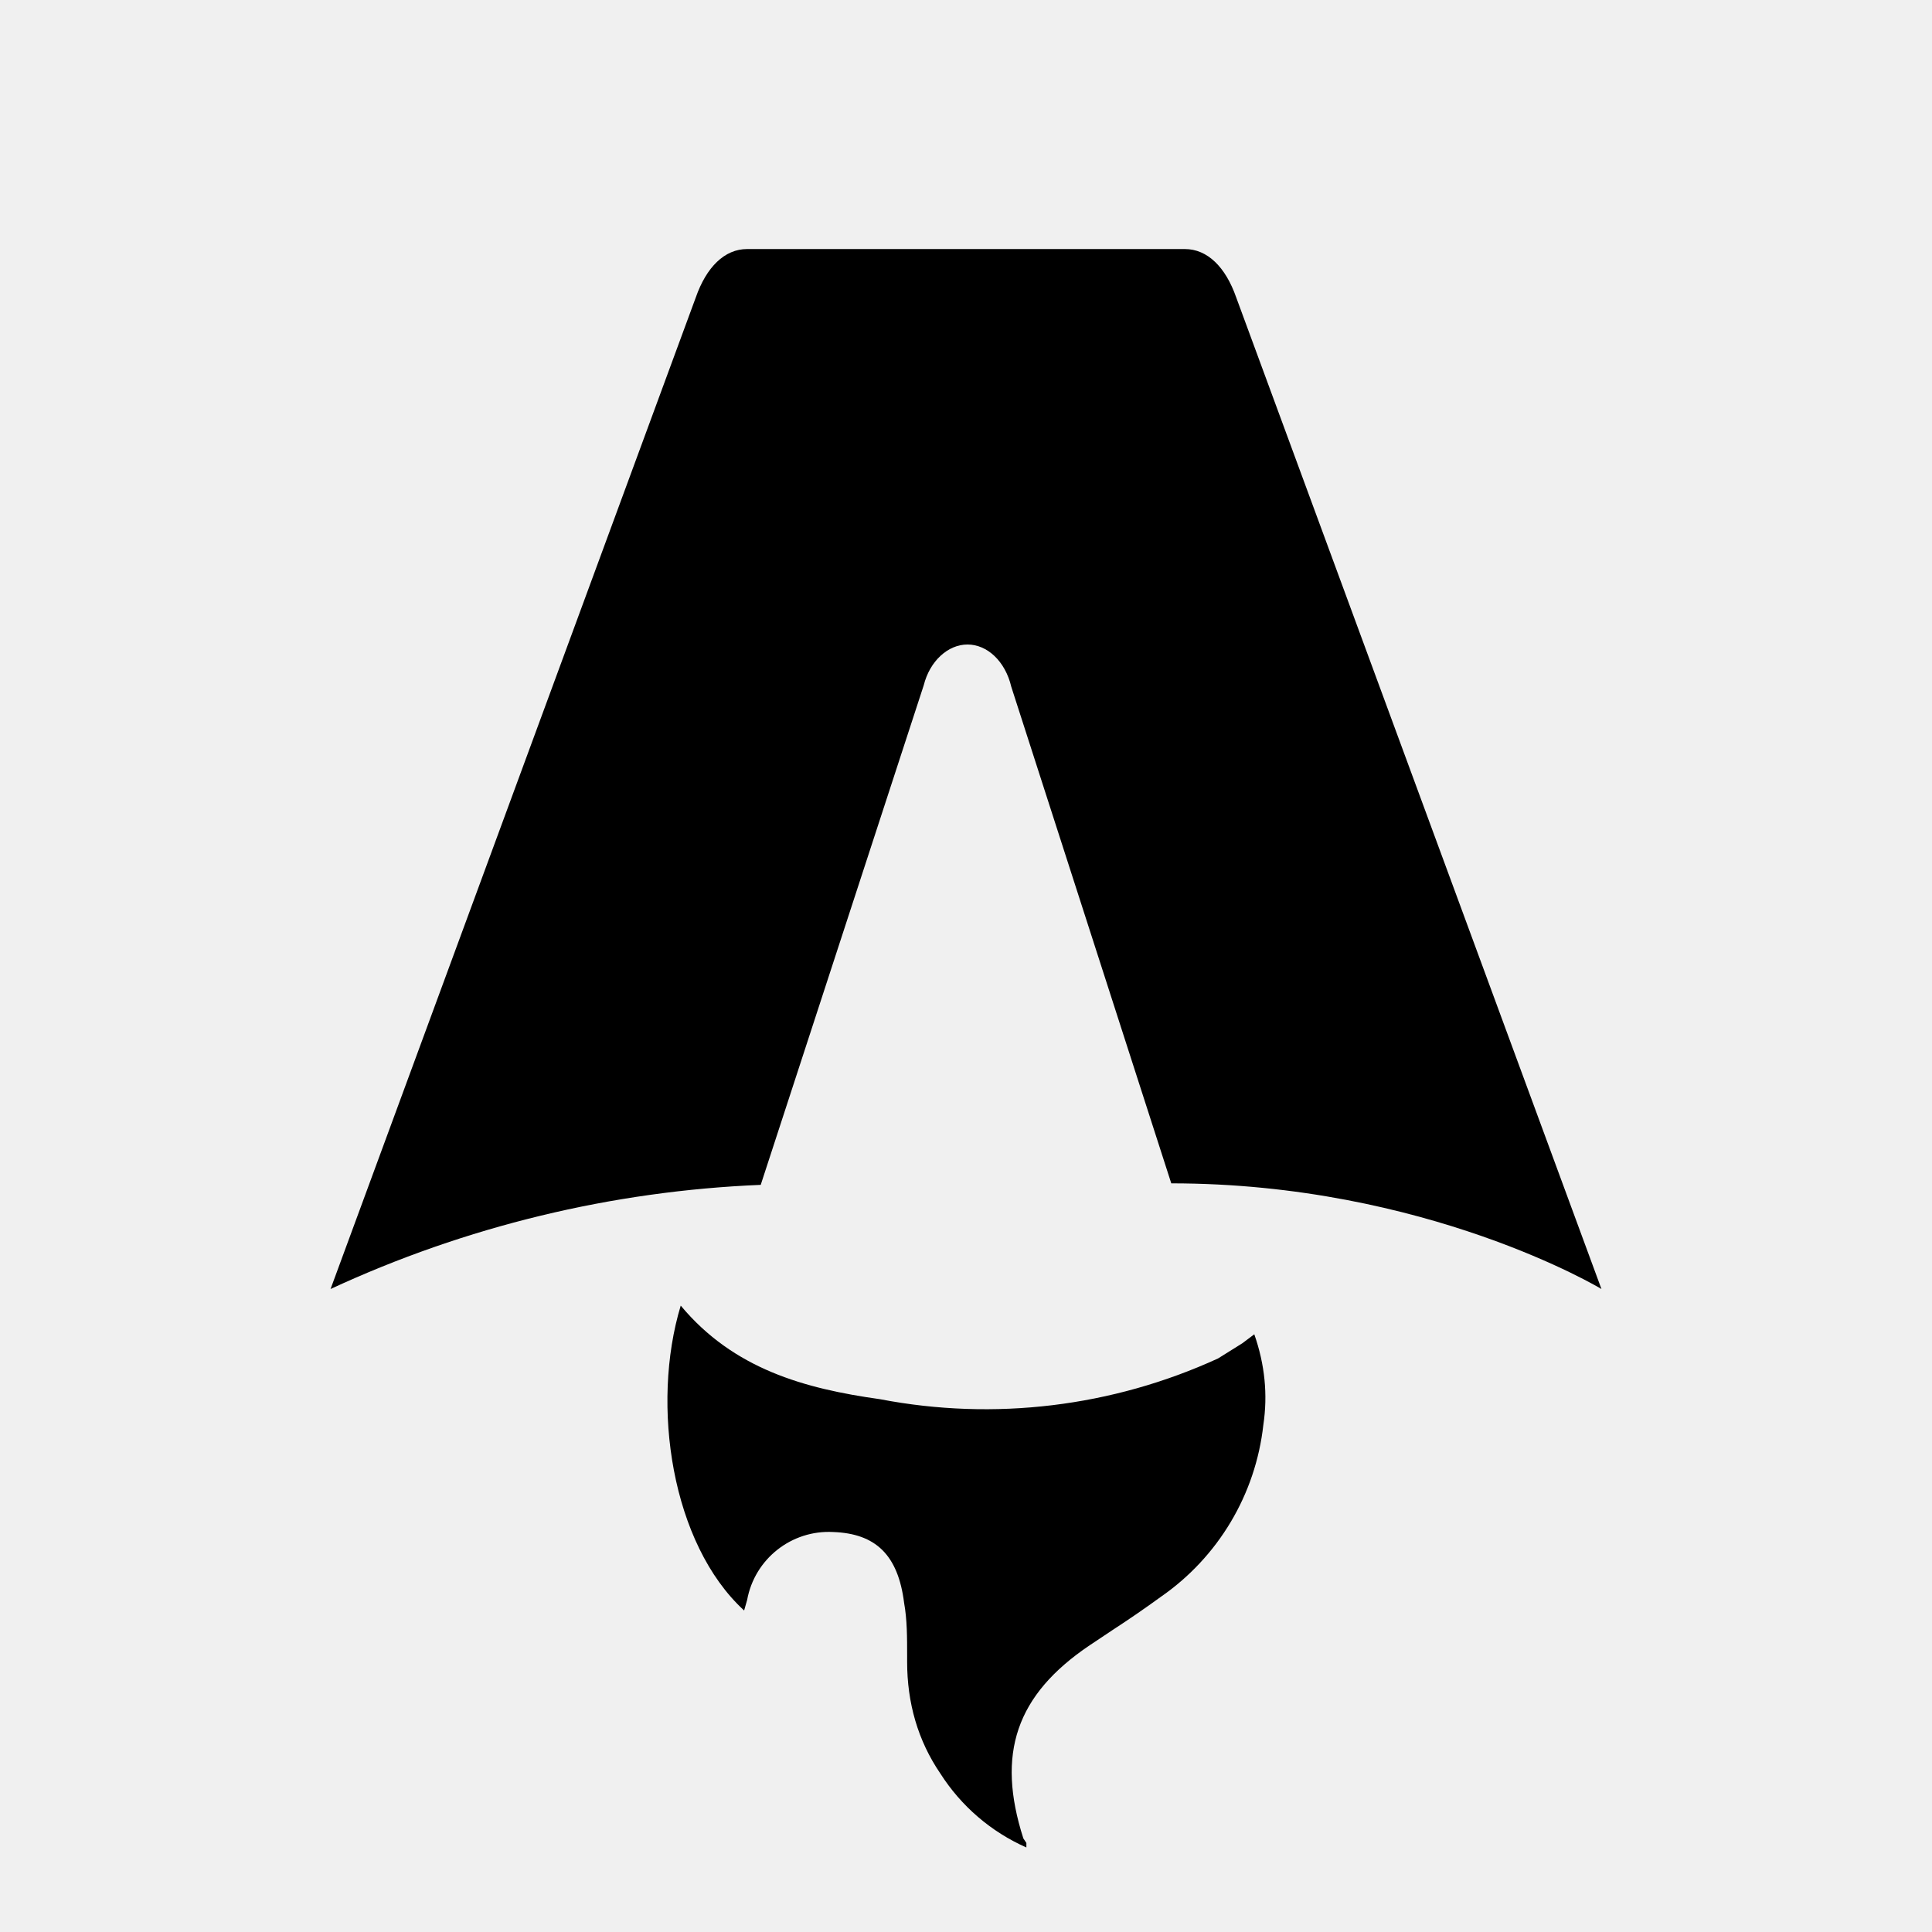
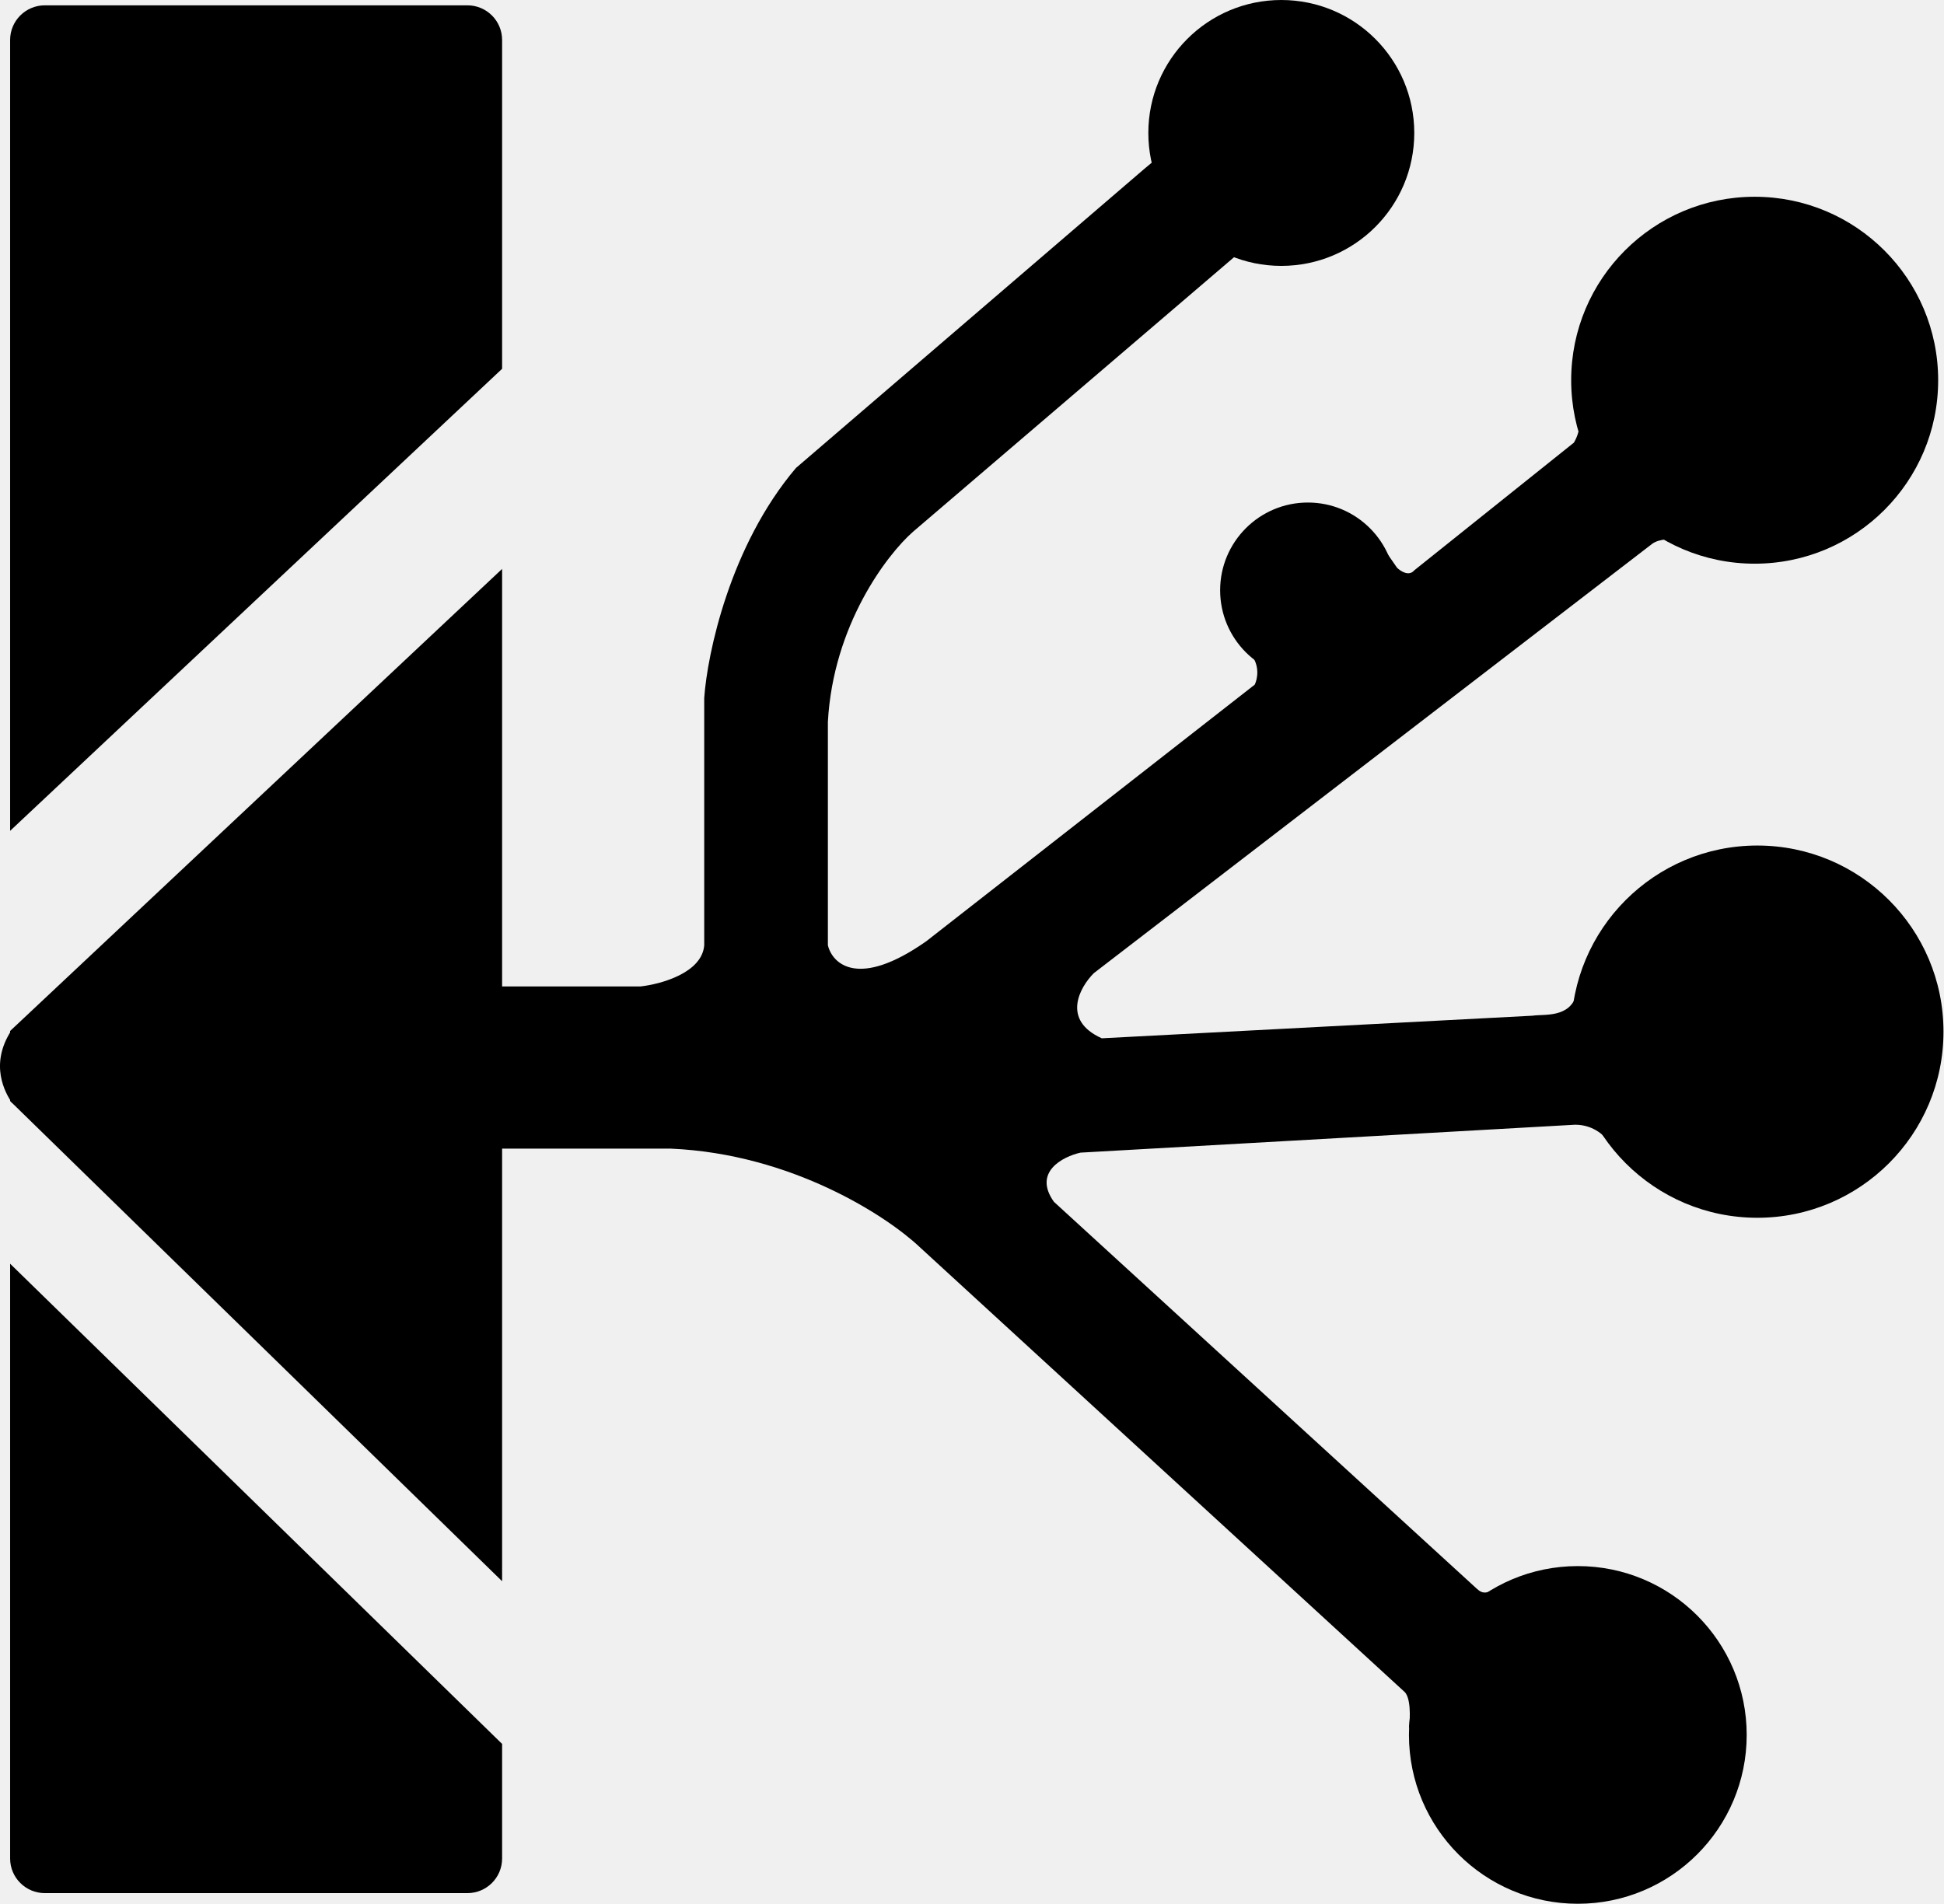
- <svg xmlns="http://www.w3.org/2000/svg" fill="none" viewBox="0 0 128 128">
-   <path d="M50.4 78.5a75.1 75.1 0 0 0-28.5 6.9l24.2-65.7c.7-2 1.9-3.2 3.4-3.2h29c1.5 0 2.7 1.2 3.4 3.2l24.2 65.7s-11.6-7-28.5-7L67 45.5c-.4-1.7-1.6-2.8-2.9-2.8-1.3 0-2.5 1.1-2.9 2.7L50.4 78.5Zm-1.1 28.2Zm-4.2-20.2c-2 6.6-.6 15.8 4.2 20.2a17.5 17.5 0 0 1 .2-.7 5.5 5.5 0 0 1 5.7-4.5c2.8.1 4.3 1.5 4.7 4.7.2 1.1.2 2.3.2 3.5v.4c0 2.7.7 5.2 2.2 7.4a13 13 0 0 0 5.7 4.9v-.3l-.2-.3c-1.8-5.6-.5-9.5 4.4-12.8l1.5-1a73 73 0 0 0 3.2-2.2 16 16 0 0 0 6.8-11.4c.3-2 .1-4-.6-6l-.8.6-1.6 1a37 37 0 0 1-22.4 2.7c-5-.7-9.7-2-13.2-6.2Z" />
-   <style>
-         path { fill: #000; }
-         @media (prefers-color-scheme: dark) {
-             path { fill: #FFF; }
-         }
-     </style>
+ <svg xmlns="http://www.w3.org/2000/svg" viewBox="0 0 731 716" fill="none">
+   <circle cx="660.807" cy="388" r="70" fill="currentColor" />
+   <circle cx="593.307" cy="652.5" r="63.5" fill="currentColor" />
+   <circle cx="481.807" cy="50" r="50" fill="currentColor" />
+   <circle cx="659.807" cy="143" r="69" fill="currentColor" />
+   <circle cx="491.807" cy="222" r="33" fill="currentColor" />
+   <path d="M188.807 655.88V698.981C188.807 706.171 182.955 712 175.737 712H16.877C9.659 712 3.807 706.171 3.807 698.981V475.283L188.807 655.88ZM188.807 594.689L3.807 414.093V387.739L188.807 213.966V594.689ZM175.737 2C182.955 2 188.807 7.829 188.807 15.019V138.698L3.807 312.472V15.019C3.807 7.829 9.659 2 16.877 2H175.737Z" fill="currentColor" />
+   <path d="M4.307 414.5C2.14 411.167 -4.193 400.5 4.307 387.5C4.307 387.5 6.474 417.833 4.307 414.5Z" fill="currentColor" />
+   <path d="M240.807 371H186.307V432H252.307C297.907 434 333.64 457.5 345.807 469L527.807 636C530.607 638 530.307 646.167 529.807 650L561.307 598C557.807 600 556.307 598.333 555.307 597.5L396.307 452C388.307 440.8 399.64 435 406.307 433.5L592.307 423C599.507 423 603.973 427.667 605.307 430L592.807 374C590.307 383 580.473 381.333 576.307 382L414.307 390.5C399.107 383.7 405.974 371.333 411.307 366L621.307 204.5C624.107 202.5 628.807 202.667 630.807 203L593.807 159C594.207 161.8 592.64 165.167 591.807 166.5L531.807 214.5C529.807 216.9 526.64 214.833 525.307 213.5L520.807 207L470.307 246C473.907 250.4 472.807 255.5 471.807 257.5L348.307 354C322.707 372 312.974 362.5 311.307 355.5V271.5C313.307 235.1 333.474 208.667 343.307 200L464.307 96.5L433.307 61L430.307 63.5L299.307 176C274.507 205.2 265.974 245.833 264.807 262.5V355.5C264.007 365.9 248.474 370.167 240.807 371Z" fill="currentColor" />
</svg>
